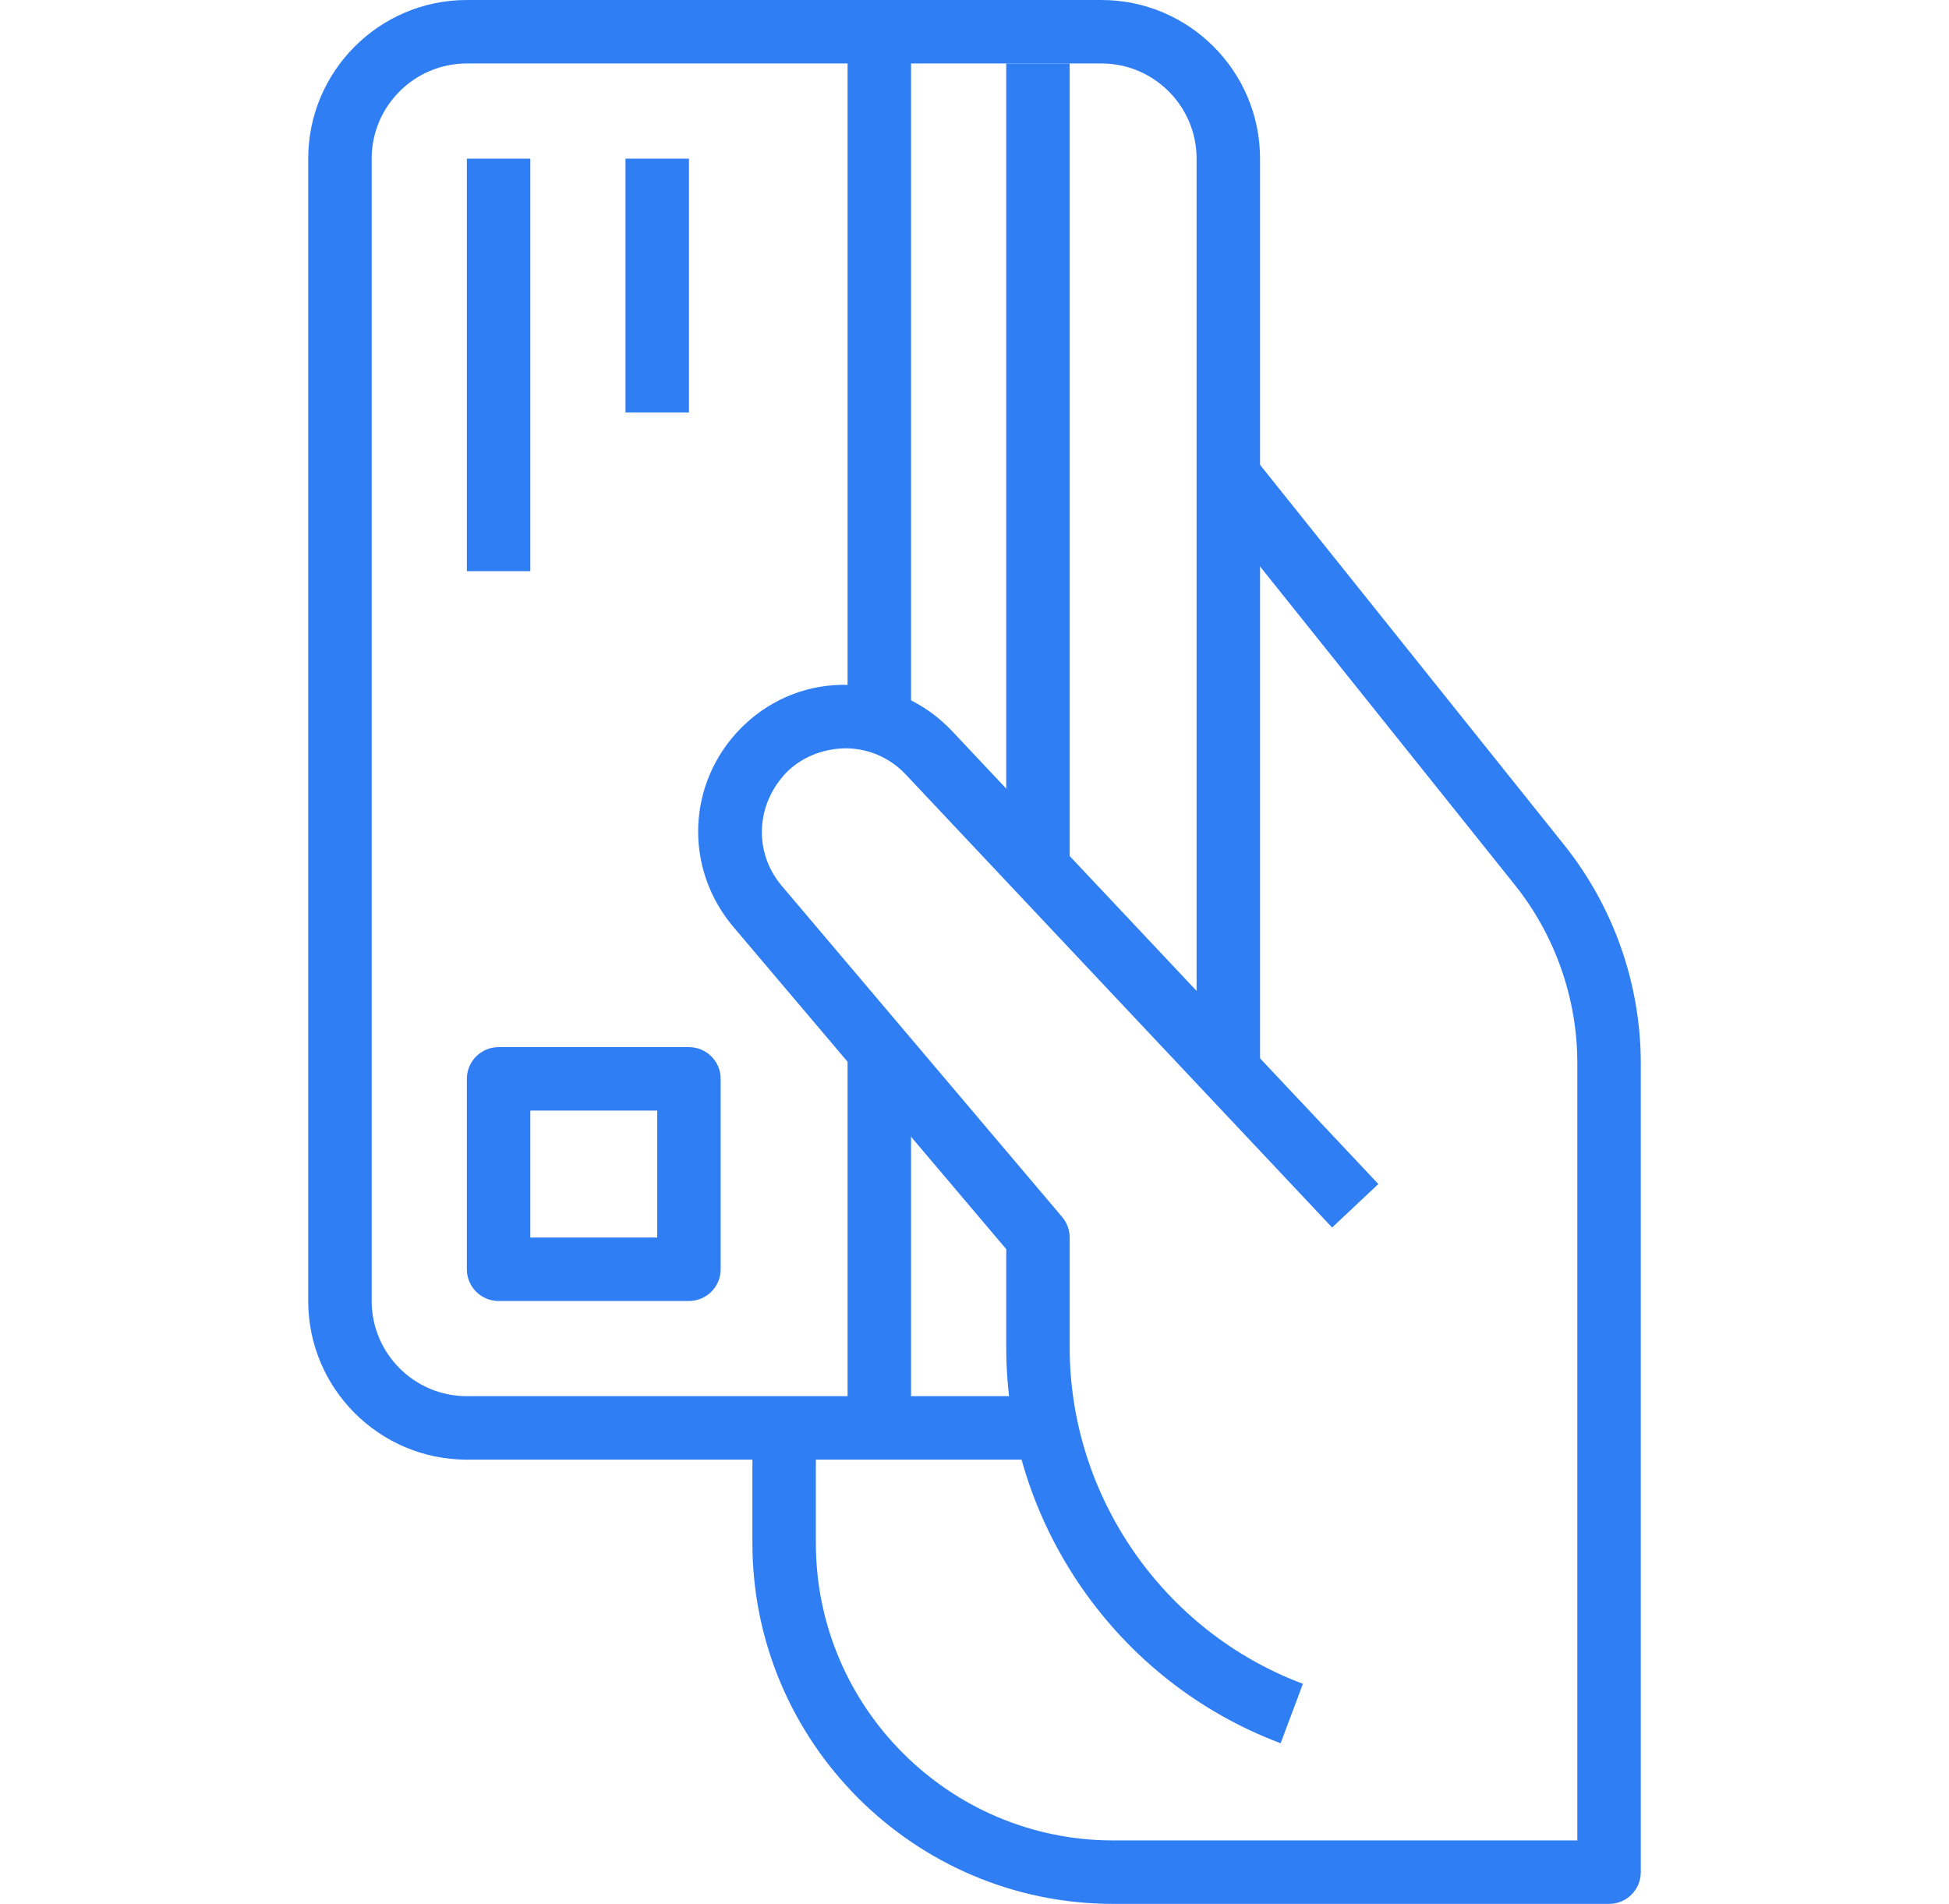
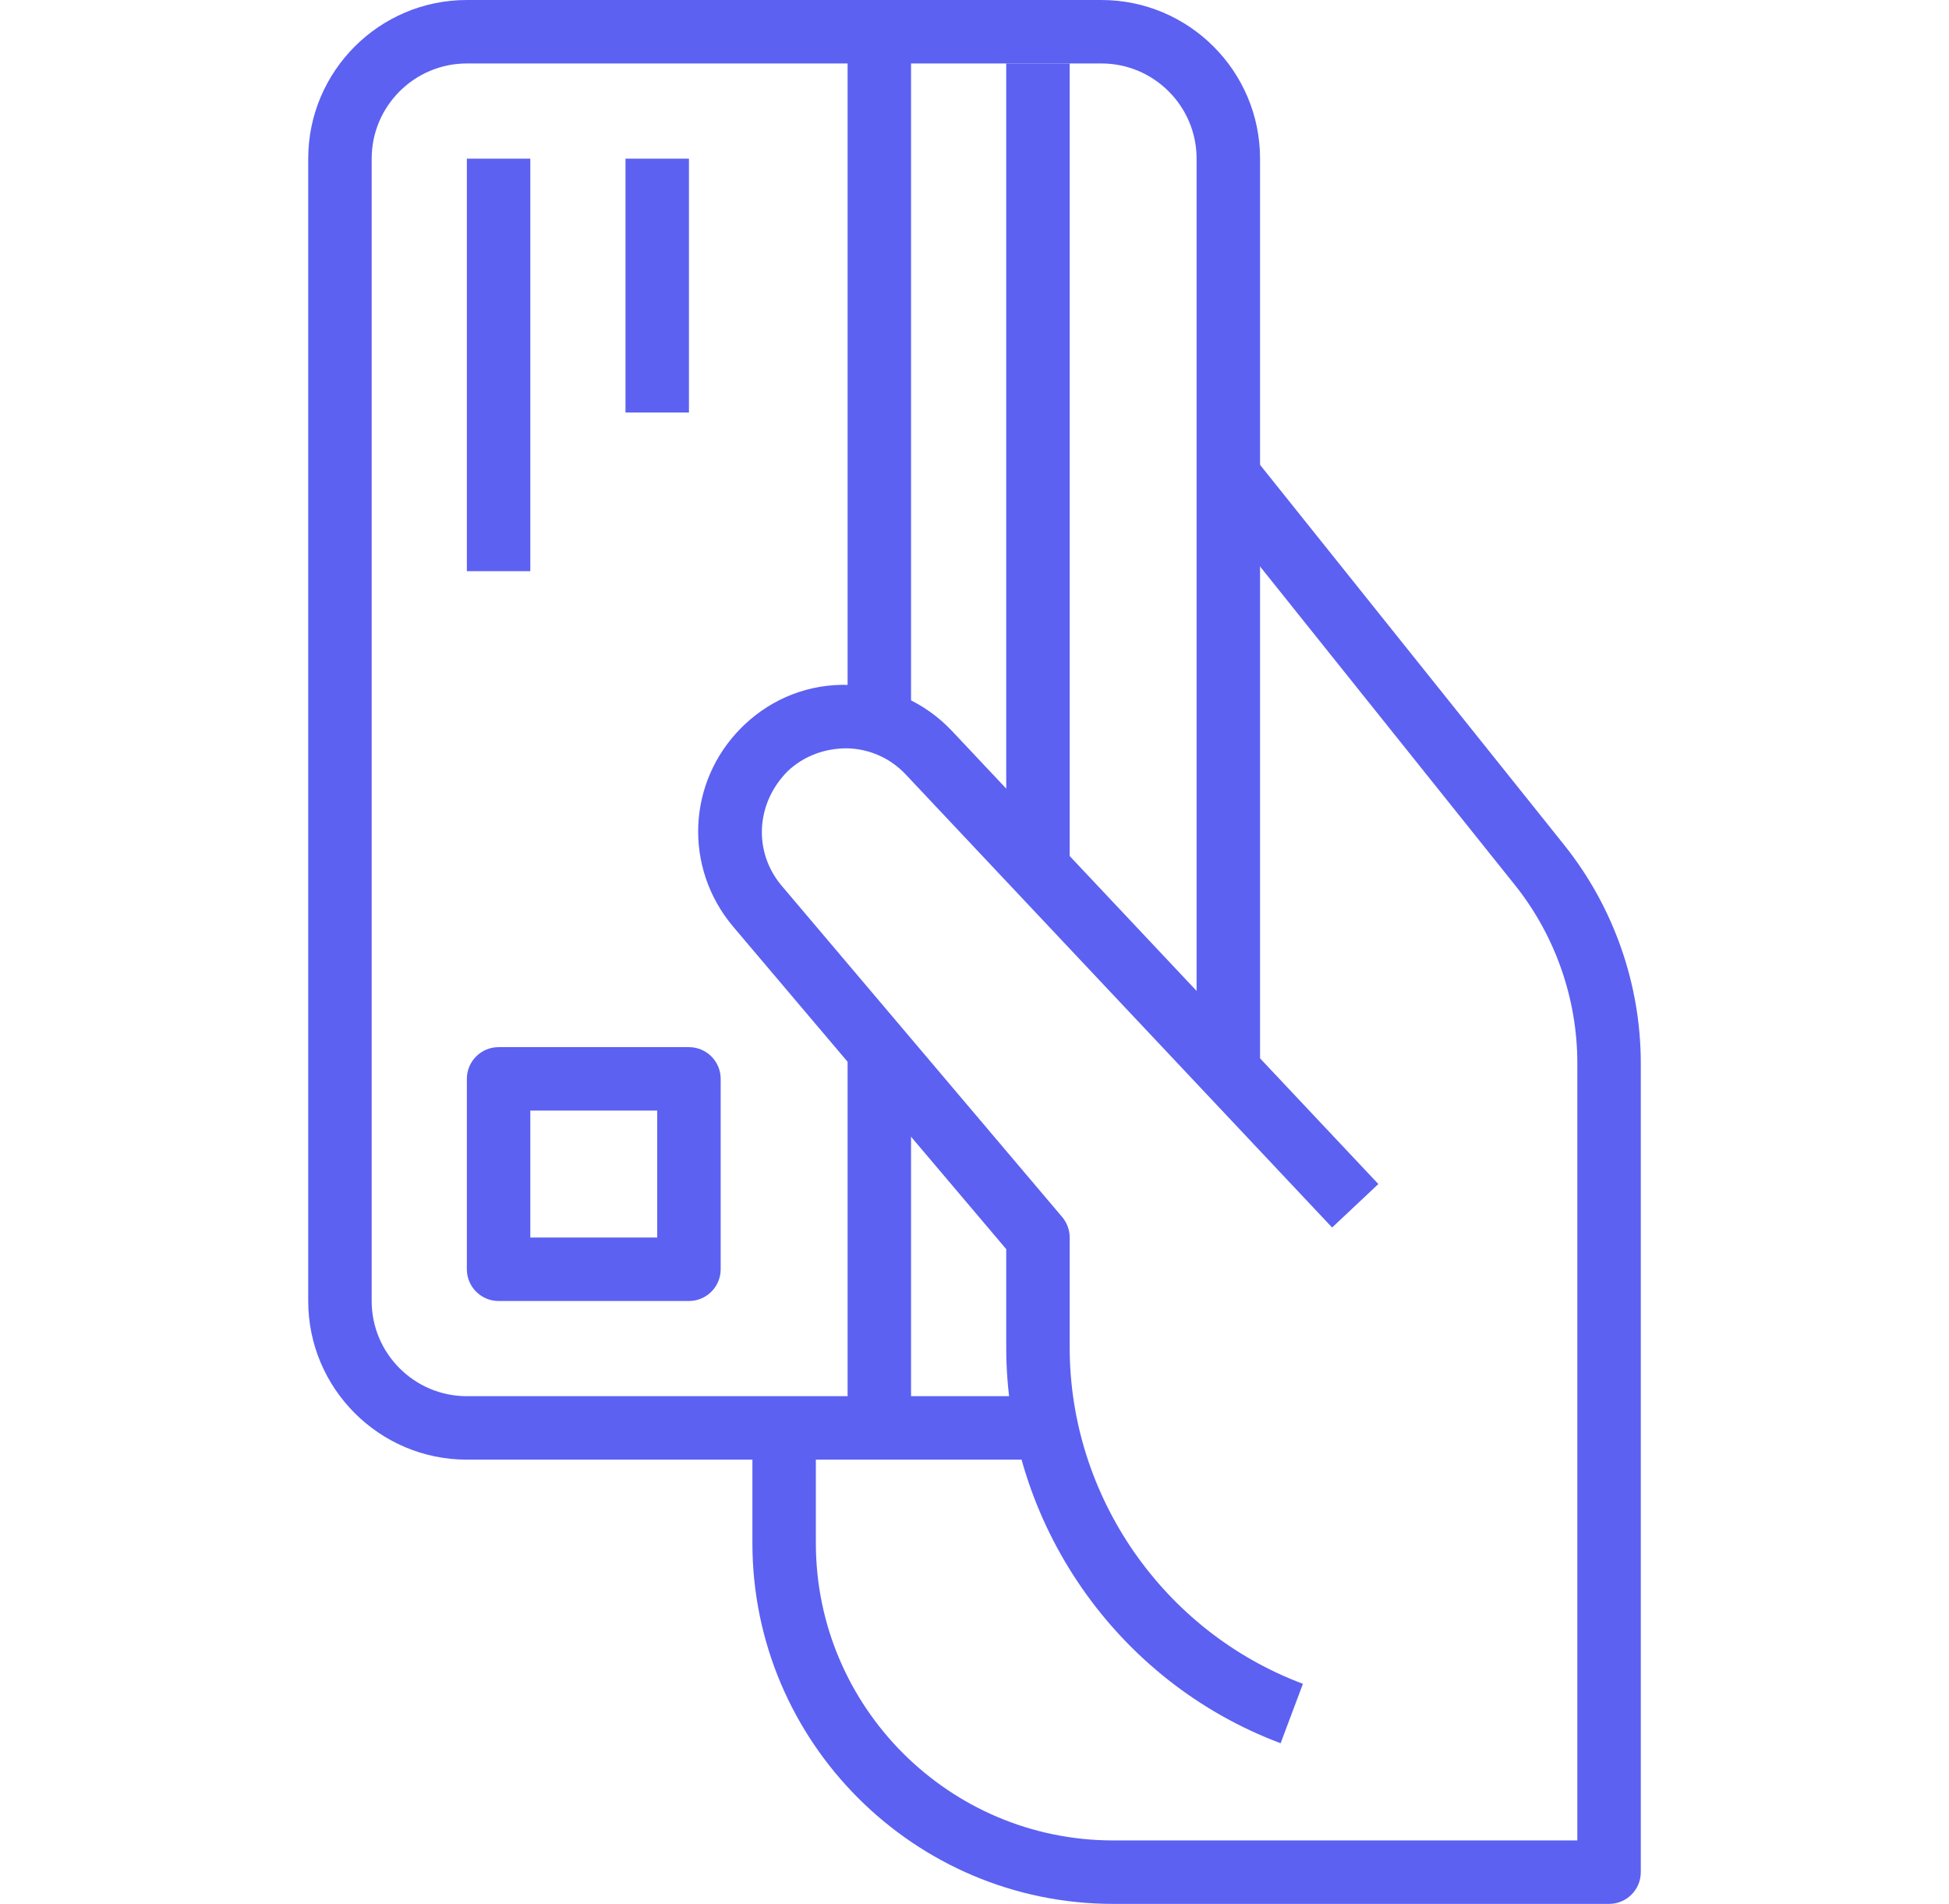
<svg xmlns="http://www.w3.org/2000/svg" width="43" height="42" viewBox="0 0 43 42" fill="none">
-   <path d="M24.3 0H10.3C8.37 0 6.8 1.57 6.8 3.5V28.7C6.8 30.63 8.37 32.2 10.3 32.2H22.9V30.8H10.3C9.142 30.8 8.2 29.858 8.2 28.7V3.5C8.2 2.342 9.142 1.4 10.3 1.4H24.3C25.458 1.4 26.4 2.342 26.4 3.5V23.8H27.8V3.5C27.8 1.57 26.23 0 24.3 0Z" fill="#307EF3" />
-   <path d="M34.514 18.645L27.647 10.063L26.553 10.938L33.42 19.52C34.311 20.633 34.801 22.031 34.8 23.457V40.6H24.559C20.943 40.6 18 37.658 18 34.041V31.5H16.6V34.041C16.6 38.429 20.171 42 24.559 42H35.5C35.887 42 36.2 41.687 36.2 41.3V23.458C36.201 21.716 35.602 20.007 34.514 18.645Z" fill="#307EF3" />
-   <path d="M18.697 16.508C19.189 16.522 19.646 16.727 19.982 17.084L29.39 27.079L30.41 26.12L21.001 16.123C20.407 15.494 19.602 15.133 18.737 15.109C17.863 15.079 17.049 15.398 16.427 15.985C16.419 15.993 16.363 16.046 16.356 16.054C15.16 17.253 15.08 19.137 16.171 20.437L22.2 27.556V29.722C22.199 33.59 24.632 37.099 28.254 38.456L28.746 37.145C25.667 35.992 23.599 33.009 23.6 29.722V27.3C23.6 27.135 23.541 26.974 23.434 26.847L17.241 19.534C16.622 18.796 16.667 17.725 17.381 17.01C17.738 16.673 18.204 16.505 18.697 16.508Z" fill="#307EF3" />
-   <path d="M23.6 1.4H22.2V18.9H23.6V1.4Z" fill="#307EF3" />
-   <path d="M20.1 23.1H18.7V31.5H20.1V23.1Z" fill="#307EF3" />
-   <path d="M20.1 0.7H18.7V16.1H20.1V0.7Z" fill="#307EF3" />
-   <path d="M11.7 3.5H10.3V12.6H11.7V3.5Z" fill="#307EF3" />
-   <path d="M15.2 3.5H13.8V9.1H15.2V3.5Z" fill="#307EF3" />
-   <path d="M15.2 23.1H11C10.614 23.1 10.3 23.413 10.3 23.8V28C10.3 28.387 10.614 28.7 11 28.7H15.2C15.586 28.7 15.9 28.387 15.9 28V23.8C15.9 23.413 15.586 23.1 15.2 23.1ZM14.5 27.3H11.7V24.5H14.5V27.3Z" fill="#307EF3" />
+   <path d="M24.3 0H10.3C8.37 0 6.8 1.57 6.8 3.5V28.7C6.8 30.63 8.37 32.2 10.3 32.2H22.9V30.8H10.3C9.142 30.8 8.2 29.858 8.2 28.7V3.5C8.2 2.342 9.142 1.4 10.3 1.4H24.3C25.458 1.4 26.4 2.342 26.4 3.5V23.8H27.8V3.5C27.8 1.57 26.23 0 24.3 0Z" fill="#5C61F2" />
+   <path d="M34.514 18.645L27.647 10.063L26.553 10.938L33.42 19.52C34.311 20.633 34.801 22.031 34.8 23.457V40.6H24.559C20.943 40.6 18 37.658 18 34.041V31.5H16.6V34.041C16.6 38.429 20.171 42 24.559 42H35.5C35.887 42 36.2 41.687 36.2 41.3V23.458C36.201 21.716 35.602 20.007 34.514 18.645Z" fill="#5C61F2" />
+   <path d="M18.697 16.508C19.189 16.522 19.646 16.727 19.982 17.084L29.39 27.079L30.41 26.12L21.001 16.123C20.407 15.494 19.602 15.133 18.737 15.109C17.863 15.079 17.049 15.398 16.427 15.985C16.419 15.993 16.363 16.046 16.356 16.054C15.16 17.253 15.08 19.137 16.171 20.437L22.2 27.556V29.722C22.199 33.59 24.632 37.099 28.254 38.456L28.746 37.145C25.667 35.992 23.599 33.009 23.6 29.722V27.3C23.6 27.135 23.541 26.974 23.434 26.847L17.241 19.534C16.622 18.796 16.667 17.725 17.381 17.01C17.738 16.673 18.204 16.505 18.697 16.508Z" fill="#5C61F2" />
+   <path d="M23.6 1.4H22.2V18.9H23.6V1.4Z" fill="#5C61F2" />
+   <path d="M20.1 23.1H18.7V31.5H20.1V23.1Z" fill="#5C61F2" />
+   <path d="M20.1 0.7H18.7V16.1H20.1V0.7Z" fill="#5C61F2" />
+   <path d="M11.7 3.5H10.3V12.6H11.7V3.5Z" fill="#5C61F2" />
+   <path d="M15.2 3.5H13.8V9.1H15.2V3.5Z" fill="#5C61F2" />
+   <path d="M15.2 23.1H11C10.614 23.1 10.3 23.413 10.3 23.8V28C10.3 28.387 10.614 28.7 11 28.7H15.2C15.586 28.7 15.9 28.387 15.9 28V23.8C15.9 23.413 15.586 23.1 15.2 23.1ZM14.5 27.3H11.7V24.5H14.5V27.3Z" fill="#5C61F2" />
</svg>
